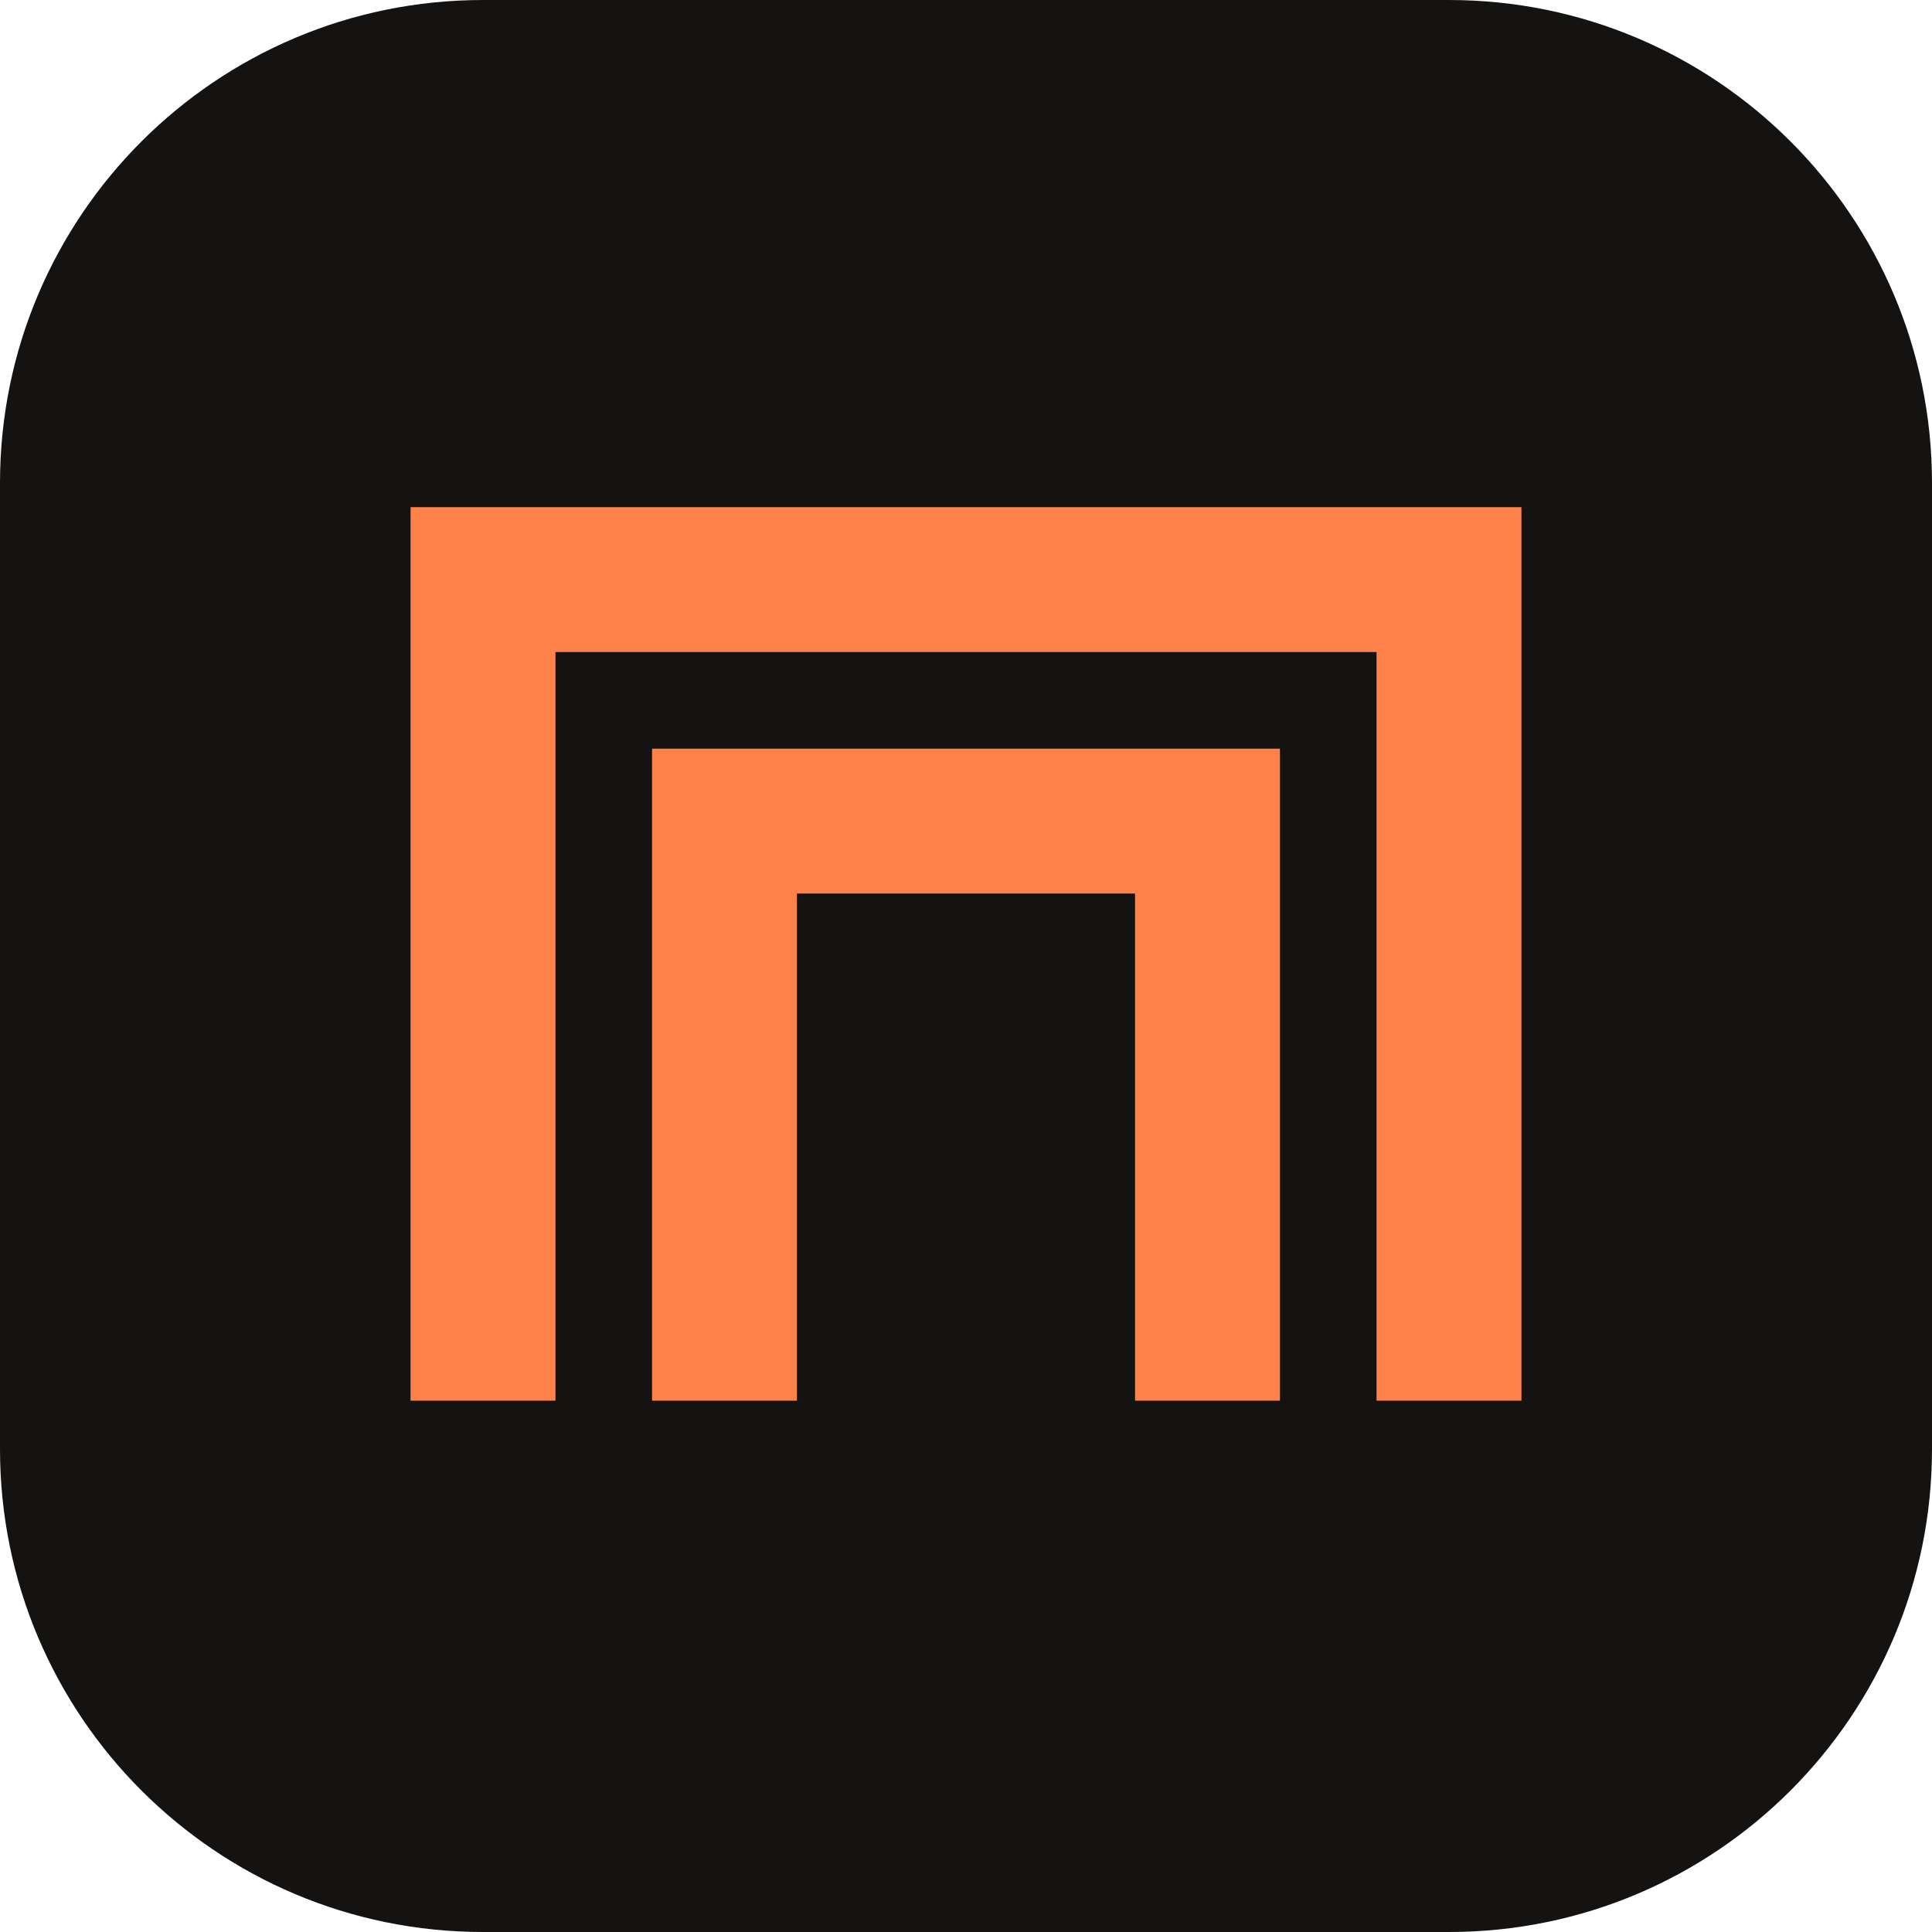
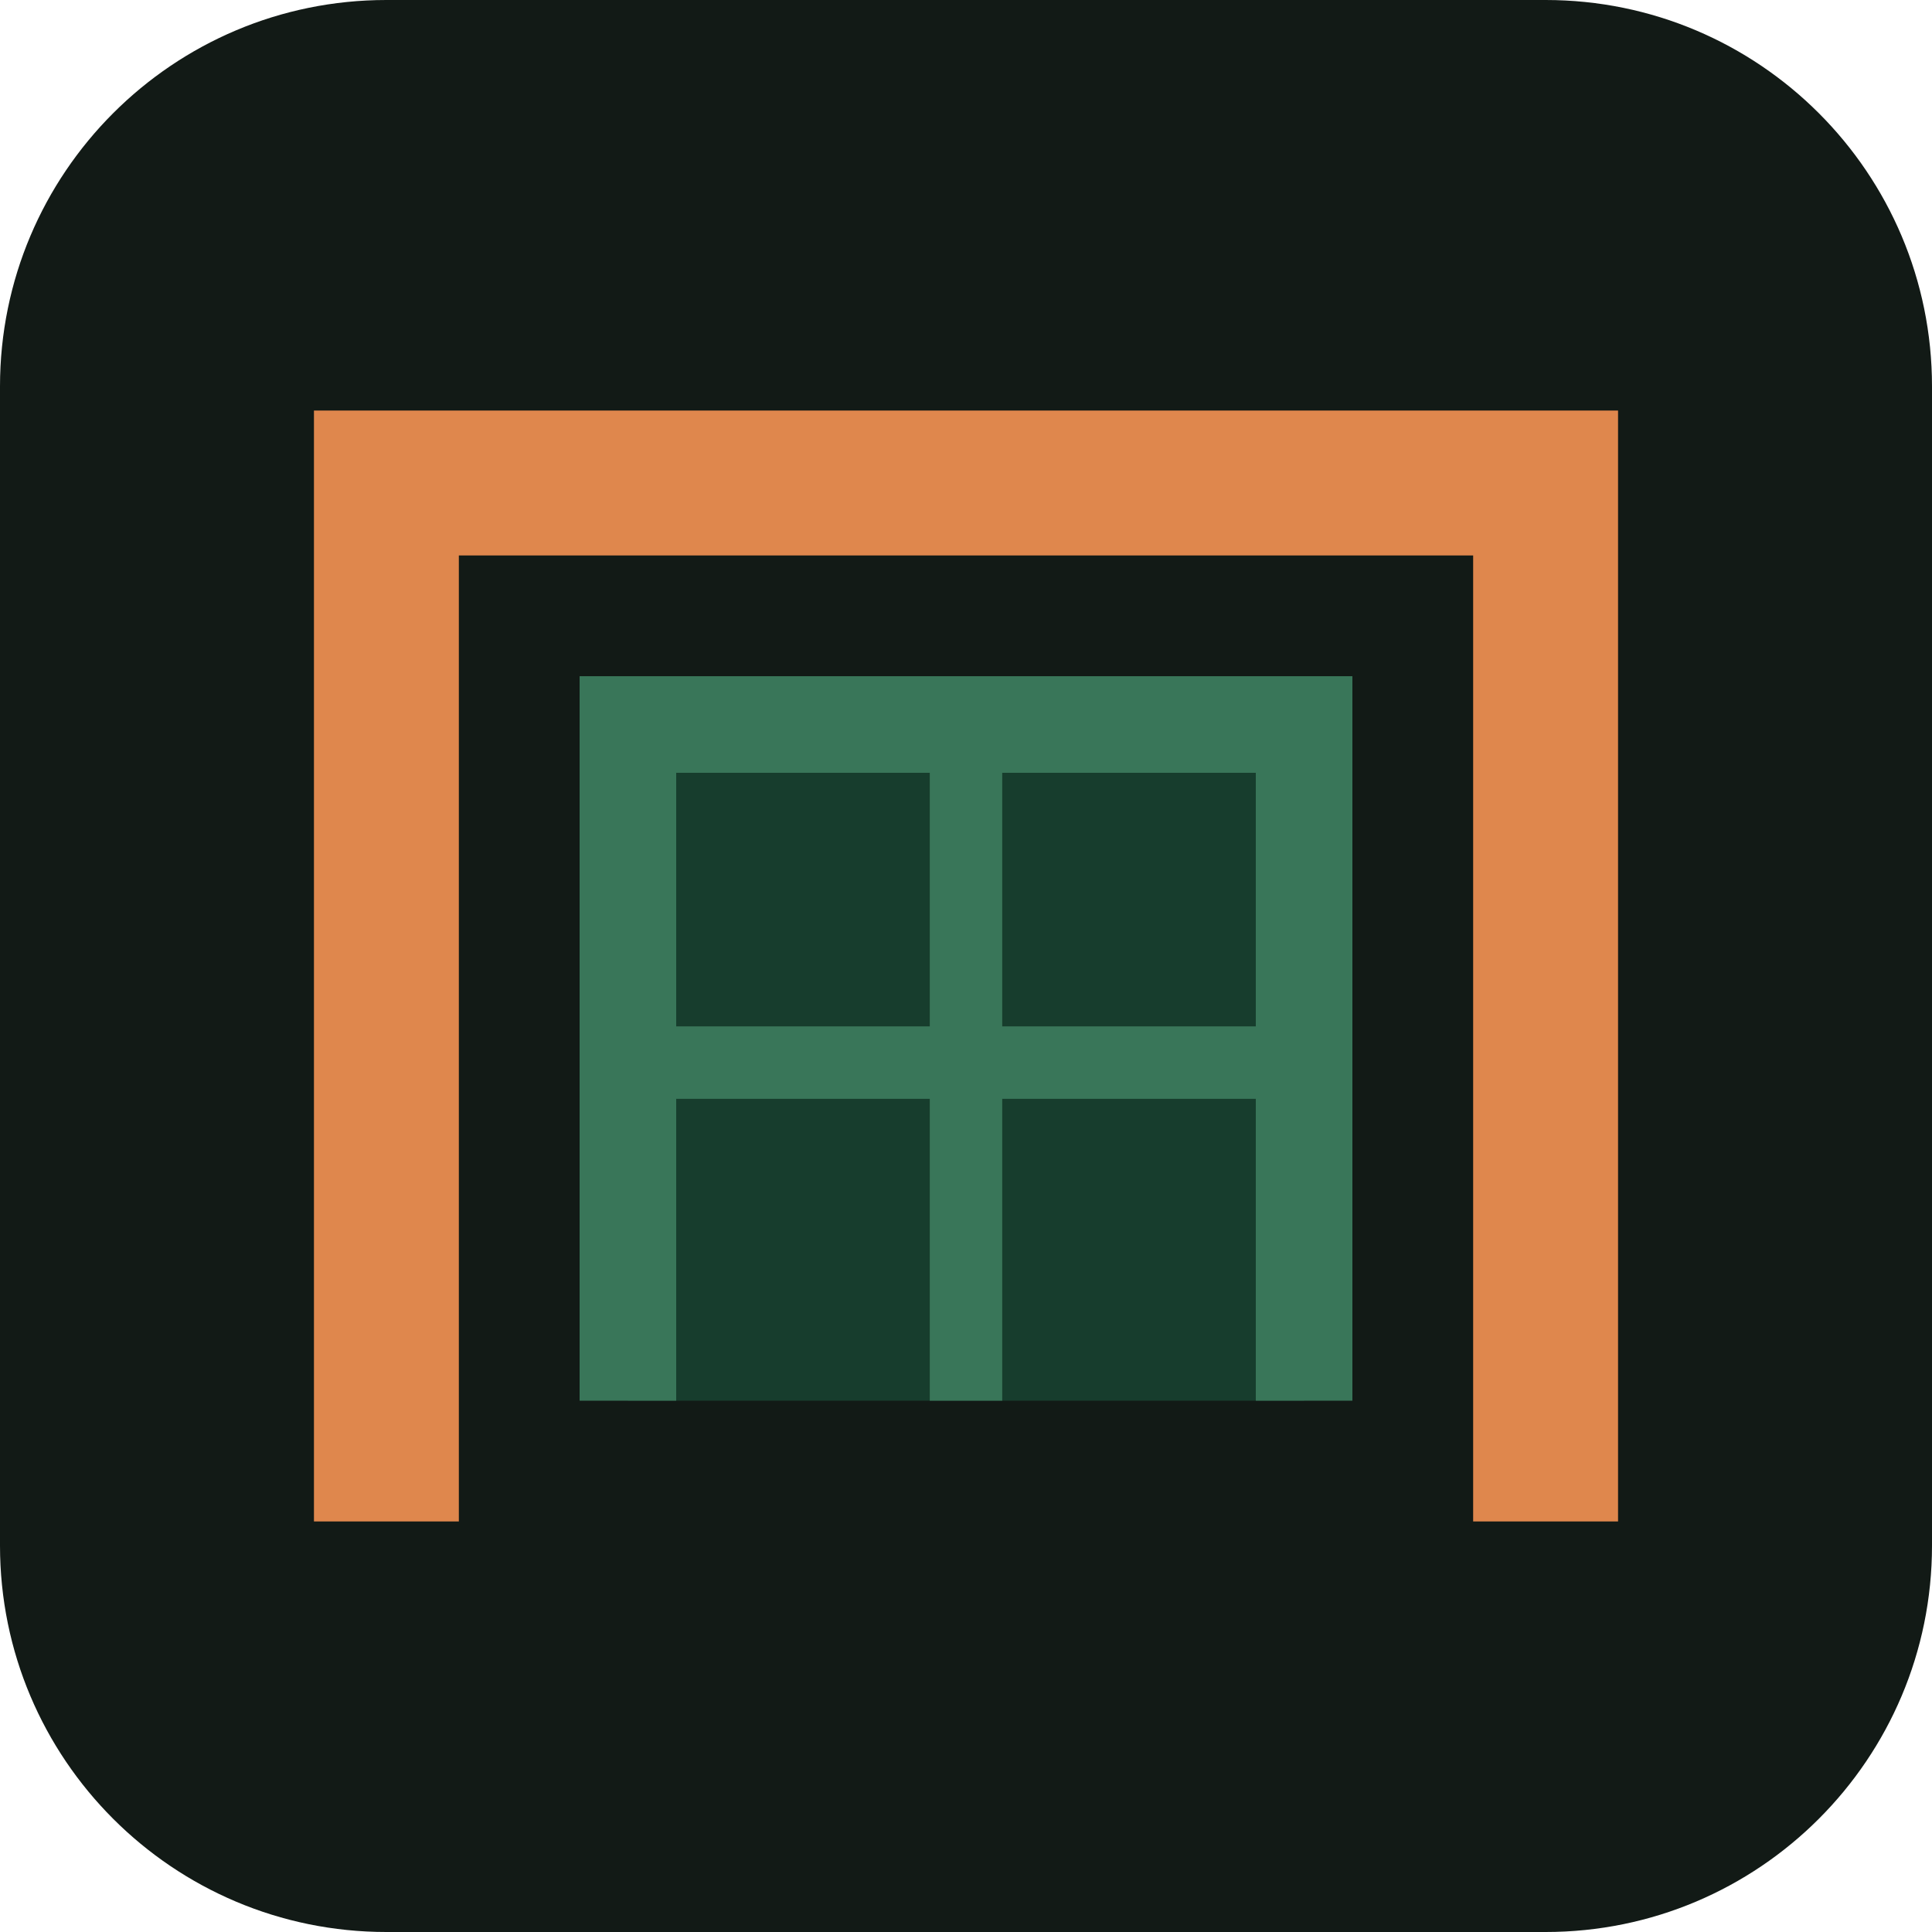
<svg xmlns="http://www.w3.org/2000/svg" viewBox="0 0 40 40">
-   <rect width="40" height="40" rx="10" fill="#141311" />
-   <path d="M10 29V12h20v17M15 29V17h10v12" fill="none" stroke="#ff824b" stroke-width="3" />
+   <rect width="40" height="40" rx="8" fill="#121a16" />
+   <path d="M13 29V15h14v14" fill="#173d2d" stroke="#397659" stroke-width="2" />
+   <path d="M13 22h14M20 15v14" fill="none" stroke="#397659" stroke-width="1.5" />
+   <path d="M8 30V10h24v20" fill="none" stroke="#df874d" stroke-width="3" stroke-linecap="square" stroke-linejoin="miter" />
</svg>
